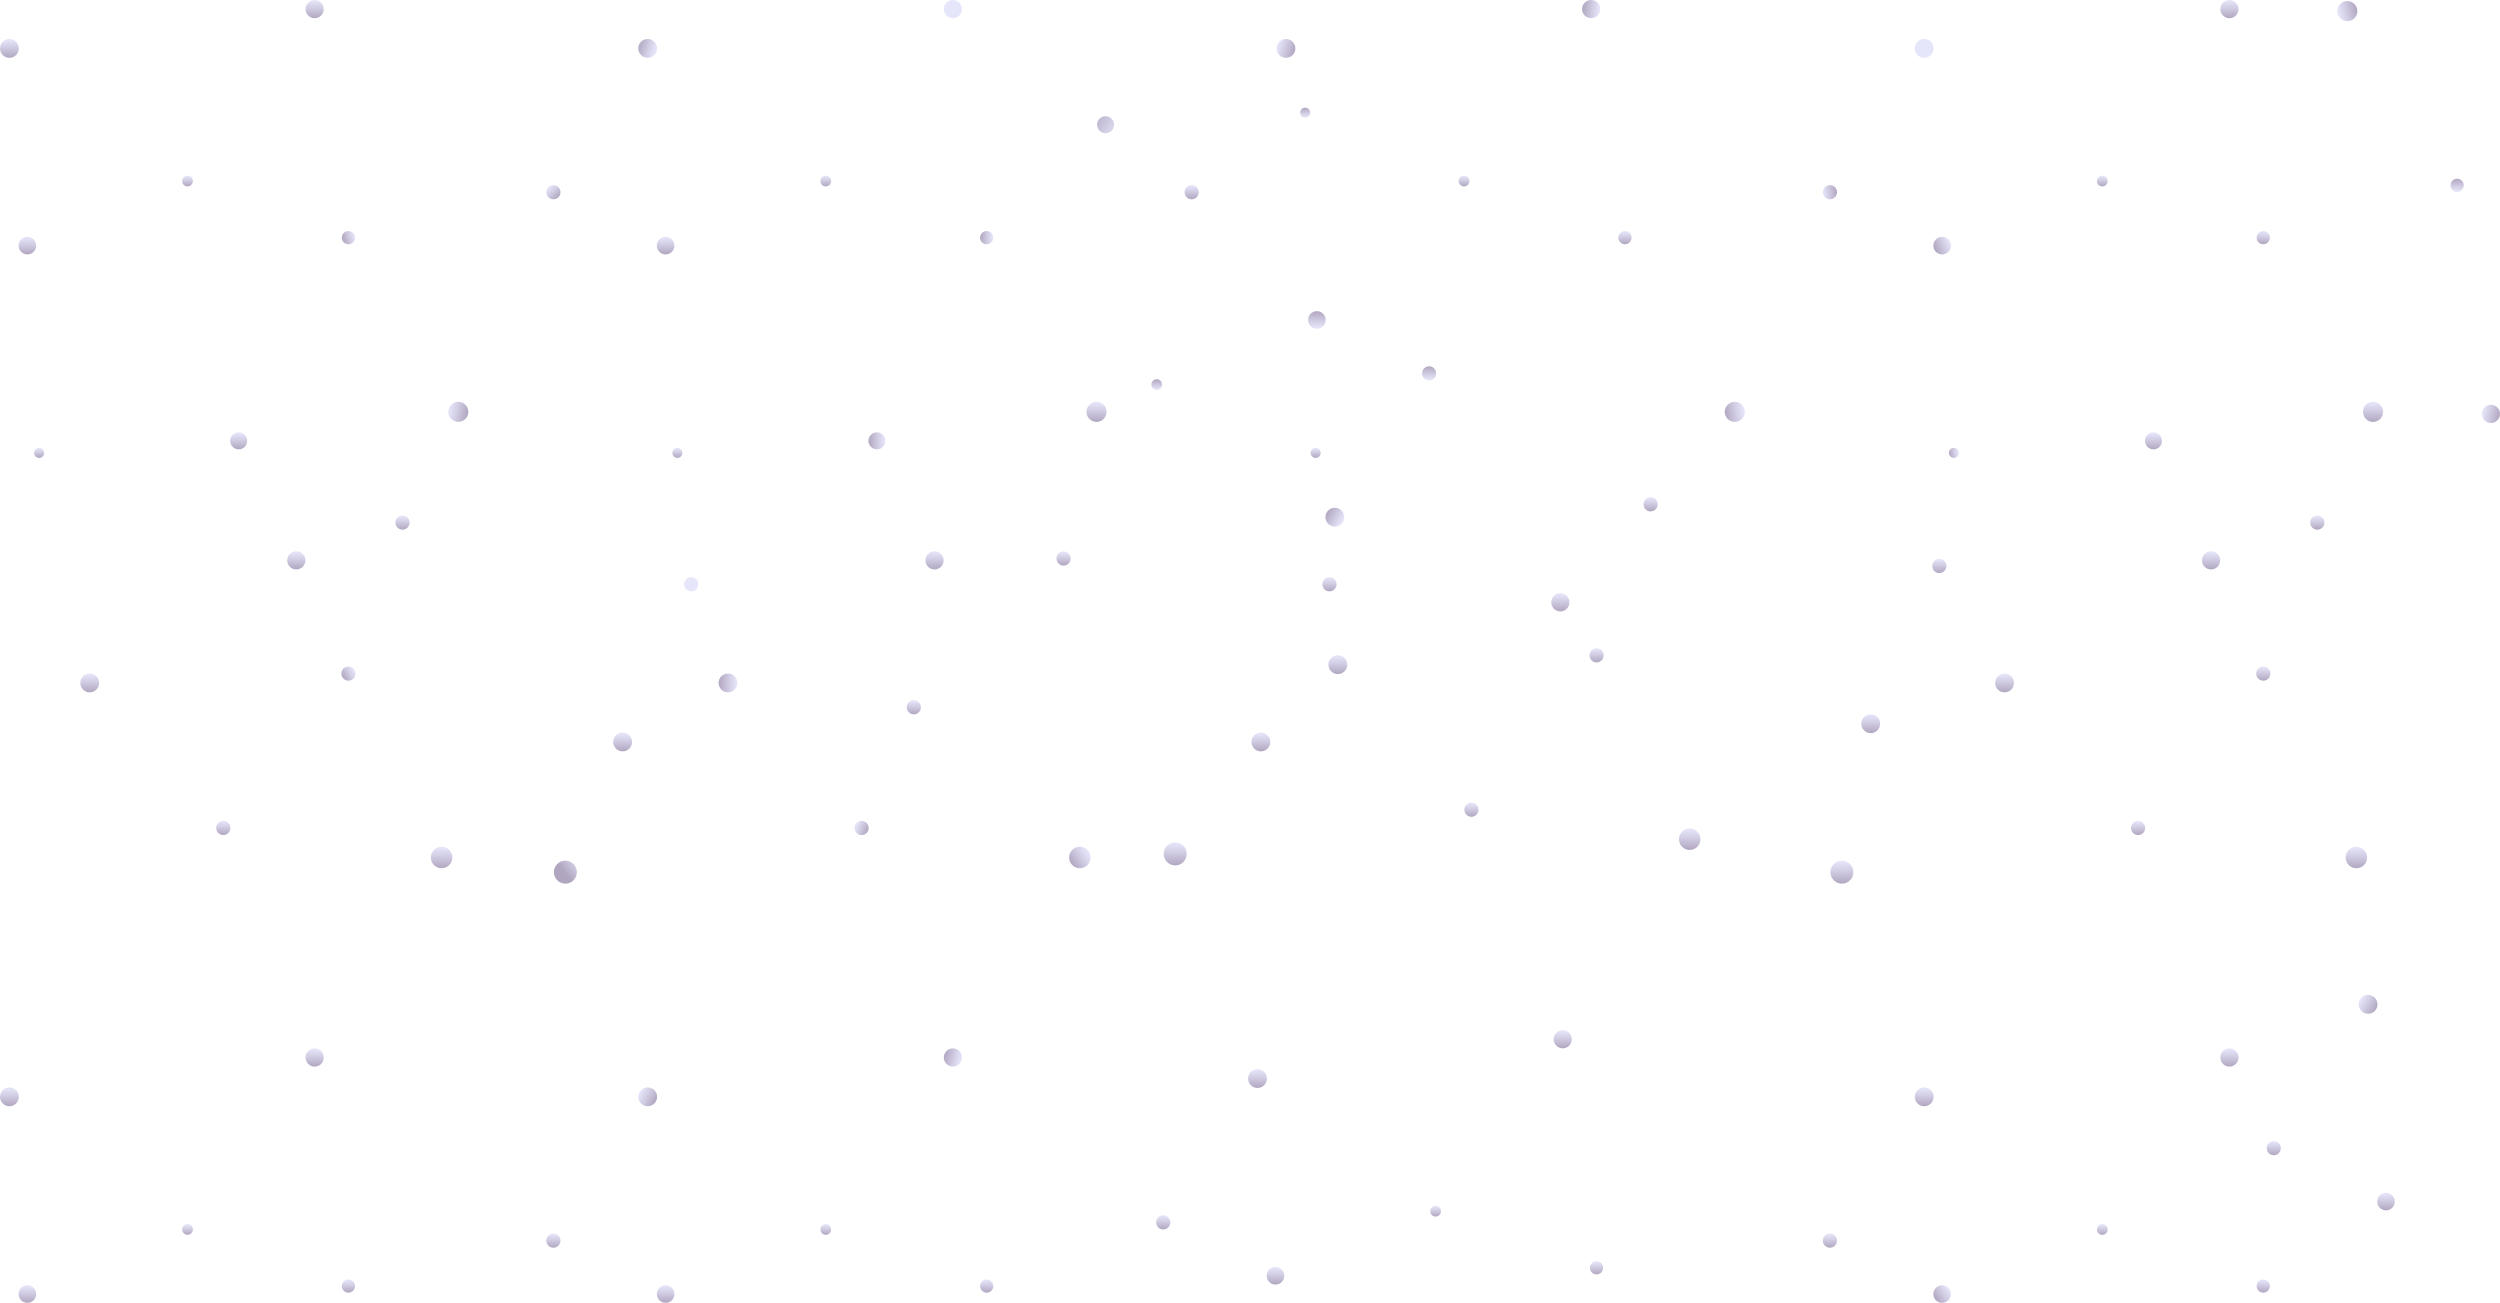
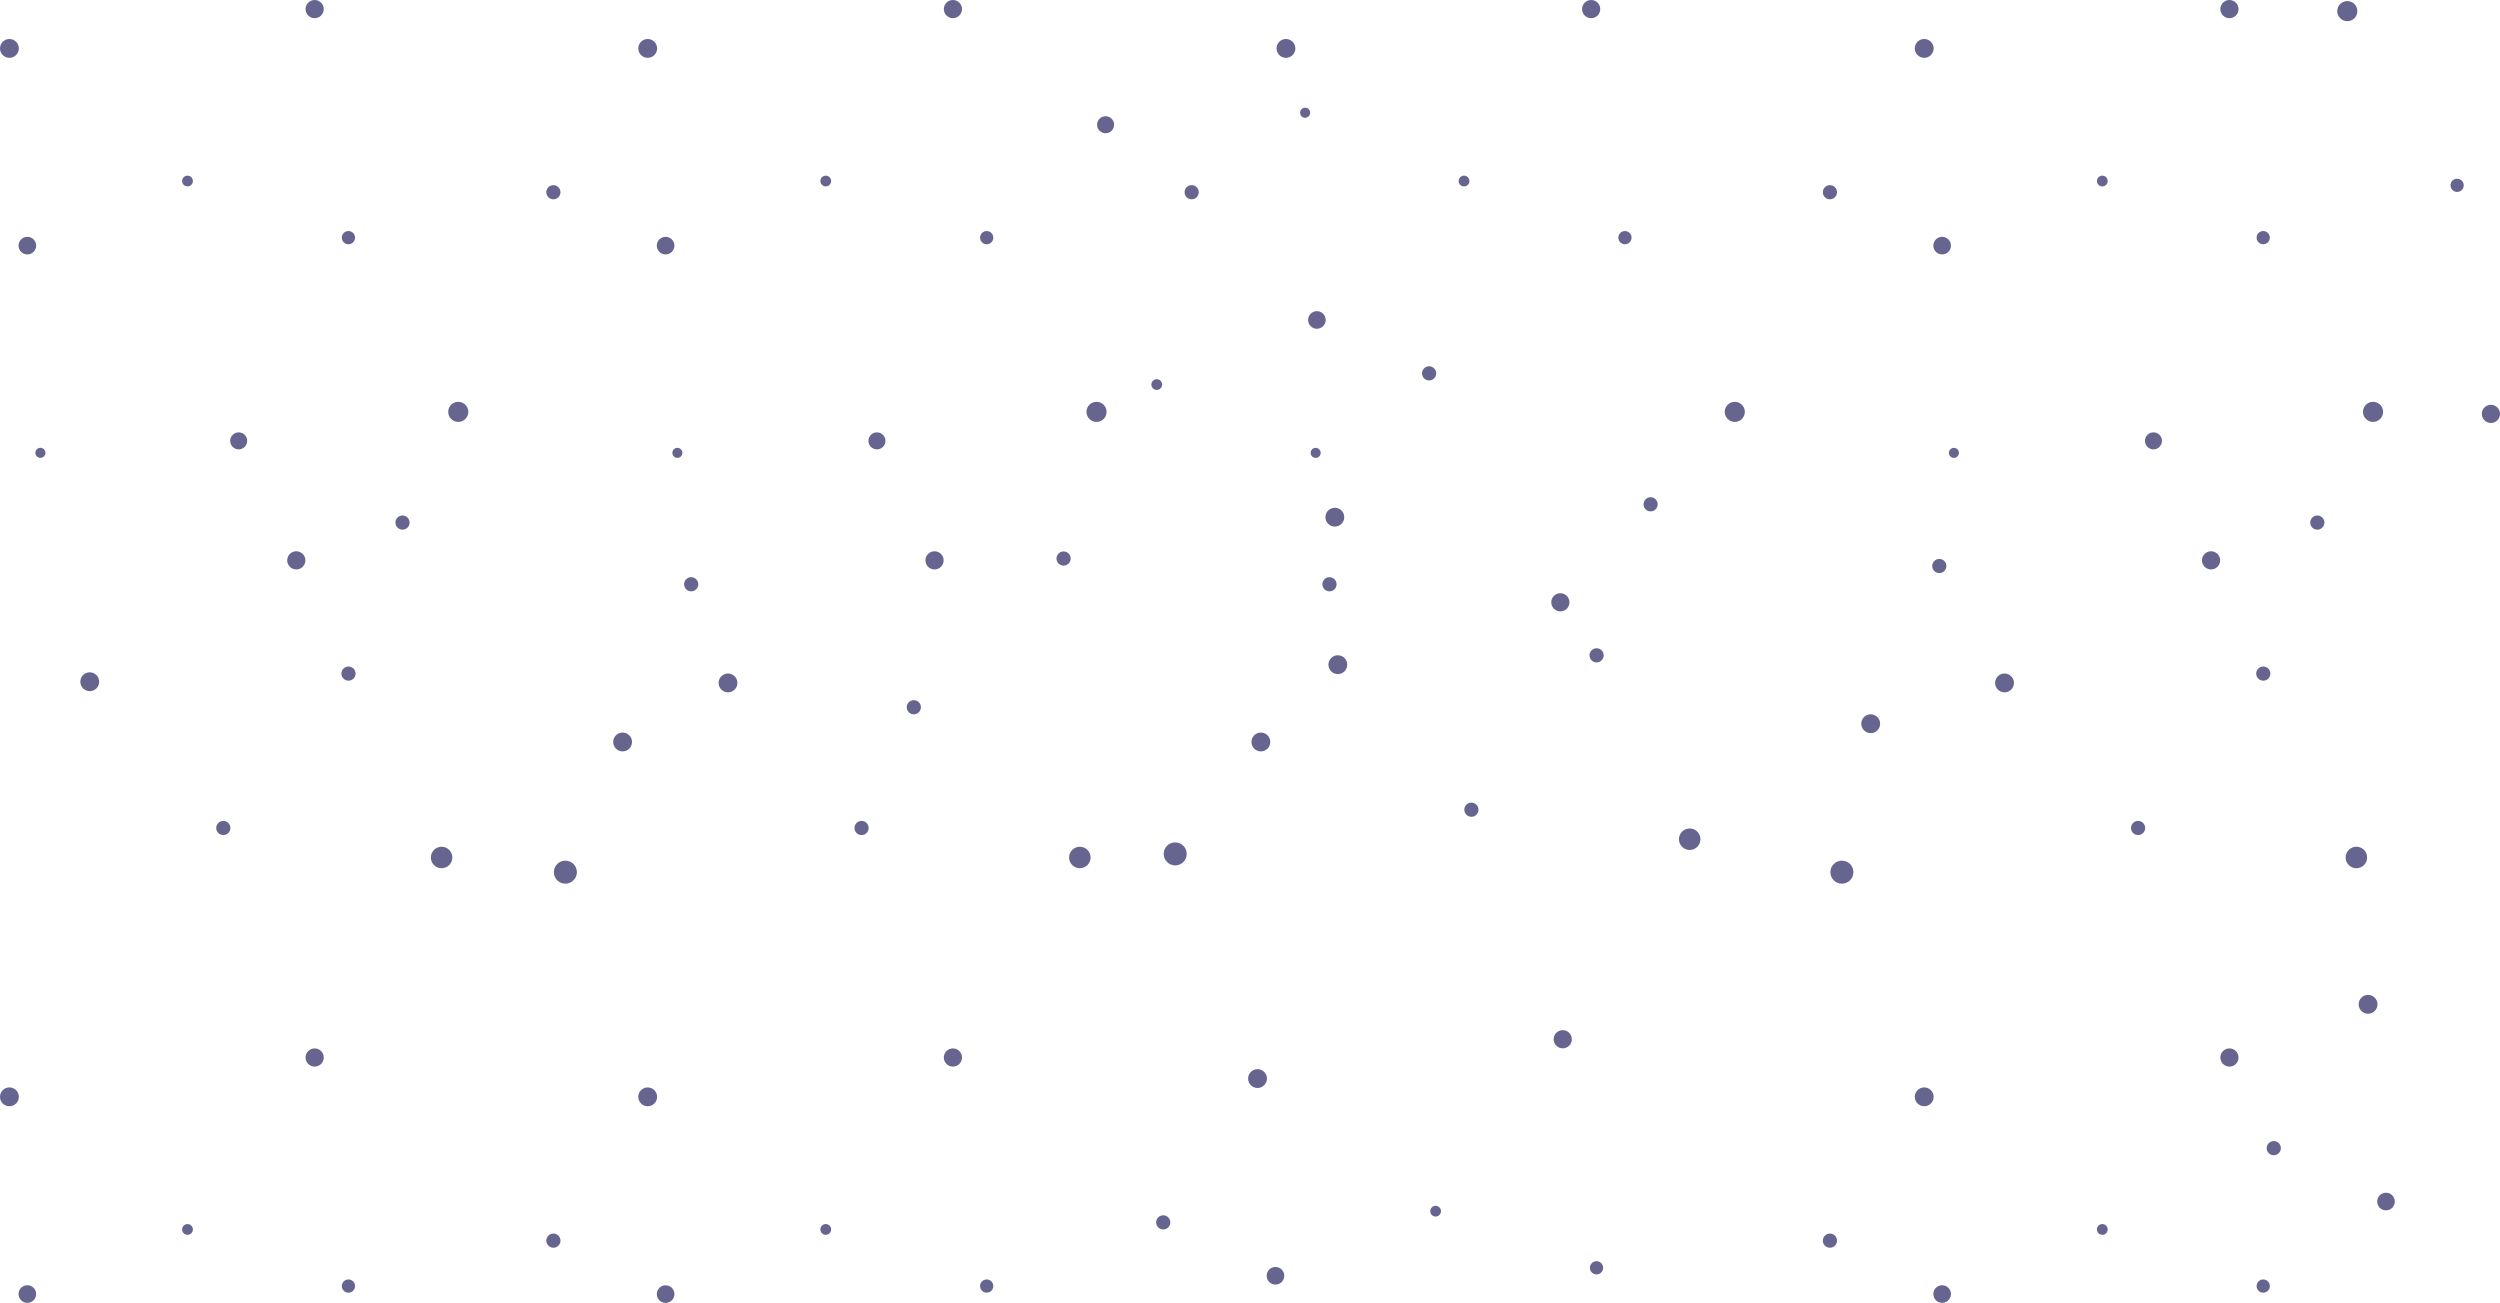
- <svg xmlns="http://www.w3.org/2000/svg" xmlns:xlink="http://www.w3.org/1999/xlink" viewBox="0 0 1918.43 999.77">
-   <defs>
-     <linearGradient id="Dégradé_sans_nom_48" x1="458.5" y1="1479.37" x2="472.97" y2="1479.37" gradientTransform="translate(1486.6 -428.58) rotate(90)" gradientUnits="userSpaceOnUse">
-       <stop offset="0" stop-color="#b8b8f3" />
-       <stop offset="0.14" stop-color="#a8a5e1" />
-       <stop offset="0.43" stop-color="#7f73b3" />
-       <stop offset="0.84" stop-color="#3c2369" />
-       <stop offset="1" stop-color="#22034c" />
-     </linearGradient>
-     <linearGradient id="Dégradé_sans_nom_48-2" x1="428.59" y1="1245.15" x2="442.55" y2="1245.15" xlink:href="#Dégradé_sans_nom_48" />
-     <linearGradient id="Dégradé_sans_nom_48-3" x1="851.61" y1="1259.24" x2="865.57" y2="1259.24" xlink:href="#Dégradé_sans_nom_48" />
-     <linearGradient id="Dégradé_sans_nom_48-4" x1="563.37" y1="1342.71" x2="571.63" y2="1342.71" xlink:href="#Dégradé_sans_nom_48" />
-     <linearGradient id="Dégradé_sans_nom_48-5" x1="610.31" y1="1465.61" x2="623.84" y2="1465.61" xlink:href="#Dégradé_sans_nom_48" />
-     <linearGradient id="Dégradé_sans_nom_48-6" x1="760.37" y1="1303.44" x2="773.42" y2="1303.44" xlink:href="#Dégradé_sans_nom_48" />
-     <linearGradient id="Dégradé_sans_nom_48-7" x1="772.25" y1="1456.57" x2="779.97" y2="1456.57" xlink:href="#Dégradé_sans_nom_48" />
-     <linearGradient id="Dégradé_sans_nom_48-8" x1="-5052.65" y1="5295.56" x2="-5037.22" y2="5295.56" gradientTransform="translate(6361.93 -3851.79) rotate(11.65)" xlink:href="#Dégradé_sans_nom_48" />
-     <linearGradient id="Dégradé_sans_nom_48-9" x1="-1694.47" y1="-4969.98" x2="-1684.3" y2="-4969.98" gradientTransform="translate(-2818.81 -4063.83) rotate(162.76)" xlink:href="#Dégradé_sans_nom_48" />
-     <linearGradient id="Dégradé_sans_nom_48-10" x1="-4972.75" y1="-5793.17" x2="-4958.28" y2="-5793.17" gradientTransform="translate(-2609.53 -6931.82) rotate(-163.42)" xlink:href="#Dégradé_sans_nom_48" />
-     <linearGradient id="Dégradé_sans_nom_48-11" x1="-1595.09" y1="-4738.34" x2="-1581.13" y2="-4738.34" gradientTransform="matrix(-0.92, 0.4, -0.4, -0.92, -2631.67, -3689.6)" xlink:href="#Dégradé_sans_nom_48" />
-     <linearGradient id="Dégradé_sans_nom_48-12" x1="851.61" y1="769.46" x2="865.57" y2="769.46" xlink:href="#Dégradé_sans_nom_48" />
-     <linearGradient id="Dégradé_sans_nom_48-13" x1="-1992.37" y1="4411.67" x2="-1981.49" y2="4411.67" gradientTransform="translate(4949.15 -1567.03) rotate(45)" xlink:href="#Dégradé_sans_nom_48" />
-     <linearGradient id="Dégradé_sans_nom_48-14" x1="563.37" y1="852.93" x2="571.63" y2="852.93" xlink:href="#Dégradé_sans_nom_48" />
-     <linearGradient id="Dégradé_sans_nom_48-15" x1="610.31" y1="975.82" x2="623.84" y2="975.82" xlink:href="#Dégradé_sans_nom_48" />
-     <linearGradient id="Dégradé_sans_nom_48-16" x1="-3465.37" y1="-5888.46" x2="-3452.32" y2="-5888.46" gradientTransform="translate(-2785.9 -5550.15) rotate(180)" xlink:href="#Dégradé_sans_nom_48" />
-     <linearGradient id="Dégradé_sans_nom_48-17" x1="772.25" y1="966.79" x2="779.97" y2="966.79" xlink:href="#Dégradé_sans_nom_48" />
-     <linearGradient id="Dégradé_sans_nom_48-18" x1="736.91" y1="645.16" x2="752.35" y2="645.16" xlink:href="#Dégradé_sans_nom_48" />
-     <linearGradient id="Dégradé_sans_nom_48-19" x1="-3567.64" y1="-5797.79" x2="-3557.47" y2="-5797.79" gradientTransform="translate(-2805.4 -5615.42) rotate(180)" xlink:href="#Dégradé_sans_nom_48" />
-     <linearGradient id="Dégradé_sans_nom_48-20" x1="-4053.71" y1="4780.63" x2="-4039.24" y2="4780.63" gradientTransform="translate(6356.82 -3186.39) rotate(18.78)" xlink:href="#Dégradé_sans_nom_48" />
-     <linearGradient id="Dégradé_sans_nom_48-21" x1="-4497.29" y1="-5854.8" x2="-4483.33" y2="-5854.8" gradientTransform="translate(-2642.48 -6279.1) rotate(-174.09)" xlink:href="#Dégradé_sans_nom_48" />
-     <linearGradient id="Dégradé_sans_nom_48-22" x1="883.8" y1="289.22" x2="897.77" y2="289.22" xlink:href="#Dégradé_sans_nom_48" />
-     <linearGradient id="Dégradé_sans_nom_48-23" x1="570.66" y1="572.16" x2="581.54" y2="572.16" xlink:href="#Dégradé_sans_nom_48" />
-     <linearGradient id="Dégradé_sans_nom_48-24" x1="563.37" y1="363.14" x2="571.63" y2="363.14" xlink:href="#Dégradé_sans_nom_48" />
-     <linearGradient id="Dégradé_sans_nom_48-25" x1="772.25" y1="477.01" x2="779.97" y2="477.01" xlink:href="#Dégradé_sans_nom_48" />
-     <linearGradient id="Dégradé_sans_nom_48-26" x1="-2933.27" y1="-5808.62" x2="-2917.83" y2="-5808.62" gradientTransform="matrix(-0.98, 0.19, -0.19, -0.98, -2642.16, -4832.85)" xlink:href="#Dégradé_sans_nom_48" />
-     <linearGradient id="Dégradé_sans_nom_48-27" x1="605.87" y1="239.66" x2="616.04" y2="239.66" xlink:href="#Dégradé_sans_nom_48" />
-     <linearGradient id="Dégradé_sans_nom_48-28" x1="-4701.4" y1="-5927.4" x2="-4686.94" y2="-5927.4" gradientTransform="matrix(-0.99, -0.11, 0.11, -0.99, -2552.37, -6361.04)" xlink:href="#Dégradé_sans_nom_48" />
-     <linearGradient id="Dégradé_sans_nom_48-29" x1="428.59" y1="-224.21" x2="442.55" y2="-224.21" xlink:href="#Dégradé_sans_nom_48" />
-     <linearGradient id="Dégradé_sans_nom_48-30" x1="851.61" y1="-210.11" x2="865.57" y2="-210.11" xlink:href="#Dégradé_sans_nom_48" />
-     <linearGradient id="Dégradé_sans_nom_48-31" x1="-6236.84" y1="4539.62" x2="-6225.96" y2="4539.62" gradientTransform="translate(6898.8 -5260.65) rotate(-8.47)" xlink:href="#Dégradé_sans_nom_48" />
-     <linearGradient id="Dégradé_sans_nom_48-32" x1="563.37" y1="-126.64" x2="571.63" y2="-126.64" xlink:href="#Dégradé_sans_nom_48" />
-     <linearGradient id="Dégradé_sans_nom_48-33" x1="-2002.13" y1="-5290.72" x2="-1988.6" y2="-5290.72" gradientTransform="translate(-2464.46 -3852.88) rotate(156.28)" xlink:href="#Dégradé_sans_nom_48" />
-     <linearGradient id="Dégradé_sans_nom_48-34" x1="760.37" y1="-165.91" x2="773.42" y2="-165.91" xlink:href="#Dégradé_sans_nom_48" />
-     <linearGradient id="Dégradé_sans_nom_48-35" x1="-3125.29" y1="-5927.25" x2="-3117.58" y2="-5927.25" gradientTransform="translate(-2600.29 -4950.42) rotate(170.04)" xlink:href="#Dégradé_sans_nom_48" />
-     <linearGradient id="Dégradé_sans_nom_48-36" x1="736.91" y1="-334.41" x2="752.35" y2="-334.41" xlink:href="#Dégradé_sans_nom_48" />
-     <linearGradient id="Dégradé_sans_nom_48-37" x1="605.87" y1="-250.13" x2="616.04" y2="-250.13" xlink:href="#Dégradé_sans_nom_48" />
-     <linearGradient id="Dégradé_sans_nom_48-38" x1="1263.02" y1="1479.37" x2="1277.49" y2="1479.37" xlink:href="#Dégradé_sans_nom_48" />
-     <linearGradient id="Dégradé_sans_nom_48-39" x1="1233.11" y1="1245.15" x2="1247.07" y2="1245.15" xlink:href="#Dégradé_sans_nom_48" />
-     <linearGradient id="Dégradé_sans_nom_48-40" x1="-528.9" y1="-4392.09" x2="-518.03" y2="-4392.09" gradientTransform="translate(-2381.96 -3025.03) rotate(150)" xlink:href="#Dégradé_sans_nom_48" />
-     <linearGradient id="Dégradé_sans_nom_48-41" x1="1367.89" y1="1342.71" x2="1376.15" y2="1342.71" xlink:href="#Dégradé_sans_nom_48" />
-     <linearGradient id="Dégradé_sans_nom_48-42" x1="990.72" y1="1008.83" x2="1005.19" y2="1008.83" xlink:href="#Dégradé_sans_nom_48" />
-     <linearGradient id="Dégradé_sans_nom_48-43" x1="1078.33" y1="1147.73" x2="1094.84" y2="1147.73" xlink:href="#Dégradé_sans_nom_48" />
-     <linearGradient id="Dégradé_sans_nom_48-44" x1="-5426.34" y1="5268.36" x2="-5415.46" y2="5268.36" gradientTransform="matrix(0.99, 0.1, -0.1, 0.99, 6473.41, -4223.09)" xlink:href="#Dégradé_sans_nom_48" />
-     <linearGradient id="Dégradé_sans_nom_48-45" x1="824.16" y1="1177.72" x2="835.03" y2="1177.72" xlink:href="#Dégradé_sans_nom_48" />
-     <linearGradient id="Dégradé_sans_nom_48-46" x1="945.41" y1="1417.74" x2="959.88" y2="1417.74" xlink:href="#Dégradé_sans_nom_48" />
-     <linearGradient id="Dégradé_sans_nom_48-47" x1="1058.51" y1="1315.25" x2="1069.39" y2="1315.25" xlink:href="#Dégradé_sans_nom_48" />
-     <linearGradient id="Dégradé_sans_nom_48-48" x1="1414.83" y1="1465.61" x2="1428.36" y2="1465.61" xlink:href="#Dégradé_sans_nom_48" />
-     <linearGradient id="Dégradé_sans_nom_48-49" x1="1410.39" y1="1219.23" x2="1420.56" y2="1219.23" xlink:href="#Dégradé_sans_nom_48" />
-     <linearGradient id="Dégradé_sans_nom_48-50" x1="31.96" y1="-3956.51" x2="49.62" y2="-3956.51" gradientTransform="matrix(-0.78, 0.62, -0.62, -0.78, -1989.55, -2458.47)" xlink:href="#Dégradé_sans_nom_48" />
-     <linearGradient id="Dégradé_sans_nom_48-51" x1="-2835.46" y1="5355.77" x2="-2821" y2="5355.77" gradientTransform="translate(5624.22 -2382.45) rotate(30)" xlink:href="#Dégradé_sans_nom_48" />
-     <linearGradient id="Dégradé_sans_nom_48-52" x1="-4822.39" y1="-6365.53" x2="-4808.43" y2="-6365.53" gradientTransform="translate(-2398.69 -6530.96) rotate(-165.98)" xlink:href="#Dégradé_sans_nom_48" />
-     <linearGradient id="Dégradé_sans_nom_48-53" x1="965.86" y1="785.37" x2="976.74" y2="785.37" xlink:href="#Dégradé_sans_nom_48" />
-     <linearGradient id="Dégradé_sans_nom_48-54" x1="1375.18" y1="1061.94" x2="1386.06" y2="1061.94" xlink:href="#Dégradé_sans_nom_48" />
-     <linearGradient id="Dégradé_sans_nom_48-55" x1="1367.89" y1="852.93" x2="1376.15" y2="852.93" xlink:href="#Dégradé_sans_nom_48" />
-     <linearGradient id="Dégradé_sans_nom_48-56" x1="990.72" y1="519.05" x2="1005.19" y2="519.05" xlink:href="#Dégradé_sans_nom_48" />
-     <linearGradient id="Dégradé_sans_nom_48-57" x1="-499.59" y1="-4559.93" x2="-483.08" y2="-4559.93" gradientTransform="translate(-2129.19 -2847.07) rotate(145.99)" xlink:href="#Dégradé_sans_nom_48" />
-     <linearGradient id="Dégradé_sans_nom_48-58" x1="871.5" y1="466.4" x2="882.38" y2="466.4" xlink:href="#Dégradé_sans_nom_48" />
-     <linearGradient id="Dégradé_sans_nom_48-59" x1="851.73" y1="670.44" x2="862.61" y2="670.44" xlink:href="#Dégradé_sans_nom_48" />
-     <linearGradient id="Dégradé_sans_nom_48-60" x1="-3332.36" y1="-5992.66" x2="-3317.9" y2="-5992.66" gradientTransform="translate(-2766.48 -5468.59) rotate(180)" xlink:href="#Dégradé_sans_nom_48" />
-     <linearGradient id="Dégradé_sans_nom_48-61" x1="-3365.15" y1="5256.76" x2="-3354.27" y2="5256.76" gradientTransform="matrix(0.91, 0.42, -0.42, 0.91, 5919.4, -2722)" xlink:href="#Dégradé_sans_nom_48" />
-     <linearGradient id="Dégradé_sans_nom_48-62" x1="1414.83" y1="975.82" x2="1428.36" y2="975.82" xlink:href="#Dégradé_sans_nom_48" />
-     <linearGradient id="Dégradé_sans_nom_48-63" x1="1410.39" y1="729.44" x2="1420.56" y2="729.44" xlink:href="#Dégradé_sans_nom_48" />
-     <linearGradient id="Dégradé_sans_nom_48-64" x1="-1727.66" y1="4634.22" x2="-1713.19" y2="4634.22" gradientTransform="translate(5624.22 -2382.45) rotate(30)" xlink:href="#Dégradé_sans_nom_48" />
-     <linearGradient id="Dégradé_sans_nom_48-65" x1="1304.2" y1="-258.22" x2="1315.08" y2="-258.22" xlink:href="#Dégradé_sans_nom_48" />
-     <linearGradient id="Dégradé_sans_nom_48-66" x1="1343.85" y1="-344.34" x2="1357.38" y2="-344.34" xlink:href="#Dégradé_sans_nom_48" />
-     <linearGradient id="Dégradé_sans_nom_48-67" x1="-6757.27" y1="-678.45" x2="-6743.31" y2="-678.45" gradientTransform="translate(8296.31 2611.11) rotate(14.02)" xlink:href="#Dégradé_sans_nom_48" />
-     <linearGradient id="Dégradé_sans_nom_48-68" x1="-1624.68" y1="-1299.68" x2="-1610.21" y2="-1299.68" gradientTransform="translate(273.4 -1537.4) rotate(-150)" xlink:href="#Dégradé_sans_nom_48" />
-     <linearGradient id="Dégradé_sans_nom_48-69" x1="-3783.21" y1="-3314.36" x2="-3772.34" y2="-3314.36" gradientTransform="translate(4411.03 -3491.27) rotate(-90)" xlink:href="#Dégradé_sans_nom_48" />
-     <linearGradient id="Dégradé_sans_nom_48-70" x1="-3790.5" y1="-3523.37" x2="-3782.25" y2="-3523.37" gradientTransform="translate(4411.03 -3491.27) rotate(-90)" xlink:href="#Dégradé_sans_nom_48" />
-     <linearGradient id="Dégradé_sans_nom_48-71" x1="-3743.57" y1="-3400.48" x2="-3730.04" y2="-3400.48" gradientTransform="translate(4411.03 -3491.27) rotate(-90)" xlink:href="#Dégradé_sans_nom_48" />
-     <linearGradient id="Dégradé_sans_nom_48-72" x1="-3594.18" y1="-3550.24" x2="-3580.1" y2="-3574.51" gradientTransform="translate(4411.03 -3491.27) rotate(-90)" xlink:href="#Dégradé_sans_nom_48" />
-     <linearGradient id="Dégradé_sans_nom_48-73" x1="-3581.63" y1="-3409.51" x2="-3573.91" y2="-3409.51" gradientTransform="translate(4411.03 -3491.27) rotate(-90)" xlink:href="#Dégradé_sans_nom_48" />
-     <linearGradient id="Dégradé_sans_nom_48-74" x1="-6340.57" y1="-1929.78" x2="-6325.13" y2="-1929.78" gradientTransform="translate(8410.17 397.32) rotate(-13.58)" xlink:href="#Dégradé_sans_nom_48" />
-     <linearGradient id="Dégradé_sans_nom_48-75" x1="-3638.57" y1="-2525.5" x2="-3628.4" y2="-2525.5" gradientTransform="translate(4411.03 -3491.27) rotate(-90)" xlink:href="#Dégradé_sans_nom_48" />
-     <linearGradient id="Dégradé_sans_nom_48-76" x1="1089.02" y1="73.18" x2="1106.69" y2="73.18" xlink:href="#Dégradé_sans_nom_48" />
-     <linearGradient id="Dégradé_sans_nom_48-77" x1="1263.02" y1="10.01" x2="1277.49" y2="10.01" xlink:href="#Dégradé_sans_nom_48" />
-     <linearGradient id="Dégradé_sans_nom_48-78" x1="1233.11" y1="-224.21" x2="1247.07" y2="-224.21" xlink:href="#Dégradé_sans_nom_48" />
-     <linearGradient id="Dégradé_sans_nom_48-79" x1="940.05" y1="-250.18" x2="950.92" y2="-250.18" xlink:href="#Dégradé_sans_nom_48" />
-     <linearGradient id="Dégradé_sans_nom_48-80" x1="1375.18" y1="82.37" x2="1386.06" y2="82.37" xlink:href="#Dégradé_sans_nom_48" />
-     <linearGradient id="Dégradé_sans_nom_48-81" x1="1367.89" y1="-126.64" x2="1376.15" y2="-126.64" xlink:href="#Dégradé_sans_nom_48" />
-     <linearGradient id="Dégradé_sans_nom_48-82" x1="1078.33" y1="-321.62" x2="1094.84" y2="-321.62" xlink:href="#Dégradé_sans_nom_48" />
-     <linearGradient id="Dégradé_sans_nom_48-83" x1="824.16" y1="-291.64" x2="835.03" y2="-291.64" xlink:href="#Dégradé_sans_nom_48" />
-     <linearGradient id="Dégradé_sans_nom_48-84" x1="945.41" y1="-51.62" x2="959.88" y2="-51.62" xlink:href="#Dégradé_sans_nom_48" />
-     <linearGradient id="Dégradé_sans_nom_48-85" x1="1058.51" y1="-154.11" x2="1069.39" y2="-154.11" xlink:href="#Dégradé_sans_nom_48" />
-     <linearGradient id="Dégradé_sans_nom_48-86" x1="-614.71" y1="-5164.23" x2="-601.18" y2="-5164.23" gradientTransform="translate(-1949.9 -2906.16) rotate(145.29)" xlink:href="#Dégradé_sans_nom_48" />
-     <linearGradient id="Dégradé_sans_nom_48-87" x1="1410.39" y1="-250.13" x2="1420.56" y2="-250.13" xlink:href="#Dégradé_sans_nom_48" />
-     <linearGradient id="Dégradé_sans_nom_48-88" x1="1075.01" y1="584.78" x2="1092.67" y2="584.78" xlink:href="#Dégradé_sans_nom_48" />
-     <linearGradient id="Dégradé_sans_nom_48-89" x1="1249" y1="521.61" x2="1263.47" y2="521.61" xlink:href="#Dégradé_sans_nom_48" />
-     <linearGradient id="Dégradé_sans_nom_48-90" x1="1219.09" y1="287.39" x2="1233.05" y2="287.39" xlink:href="#Dégradé_sans_nom_48" />
-     <linearGradient id="Dégradé_sans_nom_48-91" x1="926.03" y1="261.42" x2="936.91" y2="261.42" xlink:href="#Dégradé_sans_nom_48" />
-     <linearGradient id="Dégradé_sans_nom_48-92" x1="1361.16" y1="593.97" x2="1372.04" y2="593.97" xlink:href="#Dégradé_sans_nom_48" />
-     <linearGradient id="Dégradé_sans_nom_48-93" x1="1353.88" y1="384.96" x2="1362.13" y2="384.96" xlink:href="#Dégradé_sans_nom_48" />
-     <linearGradient id="Dégradé_sans_nom_48-94" x1="976.71" y1="51.08" x2="991.18" y2="51.08" xlink:href="#Dégradé_sans_nom_48" />
-     <linearGradient id="Dégradé_sans_nom_48-95" x1="1064.32" y1="189.98" x2="1080.83" y2="189.98" xlink:href="#Dégradé_sans_nom_48" />
-     <linearGradient id="Dégradé_sans_nom_48-96" x1="857.48" y1="-1.56" x2="868.36" y2="-1.56" xlink:href="#Dégradé_sans_nom_48" />
-     <linearGradient id="Dégradé_sans_nom_48-97" x1="810.14" y1="219.97" x2="821.02" y2="219.97" xlink:href="#Dégradé_sans_nom_48" />
-     <linearGradient id="Dégradé_sans_nom_48-98" x1="931.4" y1="459.99" x2="945.87" y2="459.99" xlink:href="#Dégradé_sans_nom_48" />
-     <linearGradient id="Dégradé_sans_nom_48-99" x1="1044.5" y1="357.49" x2="1055.37" y2="357.49" xlink:href="#Dégradé_sans_nom_48" />
-     <linearGradient id="Dégradé_sans_nom_48-100" x1="1400.81" y1="507.85" x2="1414.34" y2="507.85" xlink:href="#Dégradé_sans_nom_48" />
-     <linearGradient id="Dégradé_sans_nom_48-101" x1="1396.37" y1="261.48" x2="1406.54" y2="261.48" xlink:href="#Dégradé_sans_nom_48" />
-   </defs>
-   <g>
-     <g style="opacity: 0.5">
-       <circle cx="7.23" cy="37.15" r="7.23" style="opacity:0.7;fill:url(#Dégradé_sans_nom_48)" />
-       <circle cx="241.45" cy="6.98" r="6.98" style="opacity:0.7;fill:url(#Dégradé_sans_nom_48-2)" />
-       <circle cx="227.36" cy="430" r="6.98" style="opacity:0.7;fill:url(#Dégradé_sans_nom_48-3)" />
-       <circle cx="143.89" cy="138.92" r="4.13" style="opacity:0.7;fill:url(#Dégradé_sans_nom_48-4)" />
-       <circle cx="20.99" cy="188.49" r="6.76" style="opacity:0.7;fill:url(#Dégradé_sans_nom_48-5)" />
-       <circle cx="183.16" cy="338.31" r="6.53" style="opacity:0.7;fill:url(#Dégradé_sans_nom_48-6)" />
-       <circle cx="30.03" cy="347.52" r="3.86" style="opacity:0.7;fill:url(#Dégradé_sans_nom_48-7)" />
-       <circle cx="351.66" cy="316.05" r="7.72" style="opacity:0.7;fill:url(#Dégradé_sans_nom_48-8)" />
-       <circle cx="267.37" cy="182.37" r="5.08" style="opacity:0.7;fill:url(#Dégradé_sans_nom_48-9)" />
-       <circle cx="497.02" cy="37.15" r="7.23" style="opacity:0.7;fill:url(#Dégradé_sans_nom_48-10)" />
-       <circle cx="731.24" cy="6.98" r="6.98" style="opacity:0.7;fill:url(#Dégradé_sans_nom_48-11)" />
-       <circle cx="717.14" cy="430" r="6.98" style="opacity:0.7;fill:url(#Dégradé_sans_nom_48-12)" />
-       <circle cx="424.66" cy="147.51" r="5.44" style="opacity:0.7;fill:url(#Dégradé_sans_nom_48-13)" />
-       <circle cx="633.67" cy="138.92" r="4.13" style="opacity:0.7;fill:url(#Dégradé_sans_nom_48-14)" />
-       <circle cx="510.78" cy="188.49" r="6.76" style="opacity:0.7;fill:url(#Dégradé_sans_nom_48-15)" />
-       <circle cx="672.94" cy="338.31" r="6.53" style="opacity:0.7;fill:url(#Dégradé_sans_nom_48-16)" />
-       <circle cx="519.81" cy="347.52" r="3.86" style="opacity:0.7;fill:url(#Dégradé_sans_nom_48-17)" />
-       <circle cx="841.44" cy="316.05" r="7.72" style="opacity:0.7;fill:url(#Dégradé_sans_nom_48-18)" />
-       <circle cx="757.16" cy="182.37" r="5.08" style="opacity:0.7;fill:url(#Dégradé_sans_nom_48-19)" />
-       <circle cx="986.8" cy="37.15" r="7.23" style="opacity:0.7;fill:url(#Dégradé_sans_nom_48-20)" />
-       <circle cx="1221.02" cy="6.98" r="6.98" style="opacity:0.7;fill:url(#Dégradé_sans_nom_48-21)" />
-       <circle cx="1197.38" cy="462.2" r="6.98" style="opacity:0.7;fill:url(#Dégradé_sans_nom_48-22)" />
-       <circle cx="914.44" cy="147.51" r="5.44" style="opacity:0.7;fill:url(#Dégradé_sans_nom_48-23)" />
-       <circle cx="1123.46" cy="138.92" r="4.13" style="opacity:0.7;fill:url(#Dégradé_sans_nom_48-24)" />
-       <circle cx="1009.6" cy="347.52" r="3.86" style="opacity:0.7;fill:url(#Dégradé_sans_nom_48-25)" />
-       <circle cx="1331.23" cy="316.05" r="7.72" style="opacity:0.7;fill:url(#Dégradé_sans_nom_48-26)" />
-       <circle cx="1246.94" cy="182.37" r="5.08" style="opacity:0.7;fill:url(#Dégradé_sans_nom_48-27)" />
-       <circle cx="1476.59" cy="37.15" r="7.23" style="opacity:0.7;fill:url(#Dégradé_sans_nom_48-28)" />
-       <circle cx="1710.81" cy="6.98" r="6.98" style="opacity:0.7;fill:url(#Dégradé_sans_nom_48-29)" />
-       <circle cx="1696.71" cy="430" r="6.98" style="opacity:0.7;fill:url(#Dégradé_sans_nom_48-30)" />
-       <circle cx="1404.23" cy="147.51" r="5.44" style="opacity:0.7;fill:url(#Dégradé_sans_nom_48-31)" />
-       <circle cx="1613.24" cy="138.92" r="4.13" style="opacity:0.7;fill:url(#Dégradé_sans_nom_48-32)" />
-       <circle cx="1490.35" cy="188.49" r="6.76" style="opacity:0.7;fill:url(#Dégradé_sans_nom_48-33)" />
-       <circle cx="1652.51" cy="338.31" r="6.53" style="opacity:0.7;fill:url(#Dégradé_sans_nom_48-34)" />
-       <circle cx="1499.38" cy="347.52" r="3.86" style="opacity:0.7;fill:url(#Dégradé_sans_nom_48-35)" />
-       <circle cx="1821.01" cy="316.05" r="7.72" style="opacity:0.7;fill:url(#Dégradé_sans_nom_48-36)" />
-       <circle cx="1736.73" cy="182.37" r="5.08" style="opacity:0.7;fill:url(#Dégradé_sans_nom_48-37)" />
-       <circle cx="7.23" cy="841.67" r="7.23" style="opacity:0.7;fill:url(#Dégradé_sans_nom_48-38)" />
-       <circle cx="241.45" cy="811.5" r="6.98" style="opacity:0.7;fill:url(#Dégradé_sans_nom_48-39)" />
-       <circle cx="267.42" cy="516.9" r="5.44" style="opacity:0.7;fill:url(#Dégradé_sans_nom_48-40)" />
-       <circle cx="143.89" cy="943.44" r="4.13" style="opacity:0.7;fill:url(#Dégradé_sans_nom_48-41)" />
-       <circle cx="477.77" cy="569.37" r="7.23" style="opacity:0.7;fill:url(#Dégradé_sans_nom_48-42)" />
-       <circle cx="338.87" cy="658.01" r="8.25" style="opacity:0.7;fill:url(#Dégradé_sans_nom_48-43)" />
-       <circle cx="530.41" cy="448.35" r="5.44" style="opacity:0.7;fill:url(#Dégradé_sans_nom_48-44)" />
-       <circle cx="308.88" cy="401.01" r="5.44" style="opacity:0.7;fill:url(#Dégradé_sans_nom_48-45)" />
-       <circle cx="68.86" cy="524.06" r="7.23" style="opacity:0.7;fill:url(#Dégradé_sans_nom_48-46)" />
-       <circle cx="171.36" cy="635.37" r="5.44" style="opacity:0.7;fill:url(#Dégradé_sans_nom_48-47)" />
-       <circle cx="20.99" cy="993.01" r="6.76" style="opacity:0.7;fill:url(#Dégradé_sans_nom_48-48)" />
-       <circle cx="267.37" cy="986.89" r="5.08" style="opacity:0.7;fill:url(#Dégradé_sans_nom_48-49)" />
-       <circle cx="433.85" cy="669.27" r="8.83" style="opacity:0.7;fill:url(#Dégradé_sans_nom_48-50)" />
-       <circle cx="497.02" cy="841.67" r="7.23" style="opacity:0.7;fill:url(#Dégradé_sans_nom_48-51)" />
-       <circle cx="731.24" cy="811.5" r="6.98" style="opacity:0.7;fill:url(#Dégradé_sans_nom_48-52)" />
-       <circle cx="701.24" cy="542.72" r="5.44" style="opacity:0.7;fill:url(#Dégradé_sans_nom_48-53)" />
-       <circle cx="424.66" cy="952.03" r="5.44" style="opacity:0.7;fill:url(#Dégradé_sans_nom_48-54)" />
-       <circle cx="633.67" cy="943.44" r="4.13" style="opacity:0.7;fill:url(#Dégradé_sans_nom_48-55)" />
-       <circle cx="967.55" cy="569.37" r="7.23" style="opacity:0.7;fill:url(#Dégradé_sans_nom_48-56)" />
-       <circle cx="828.65" cy="658.01" r="8.25" style="opacity:0.7;fill:url(#Dégradé_sans_nom_48-57)" />
-       <circle cx="1020.2" cy="448.35" r="5.44" style="opacity:0.7;fill:url(#Dégradé_sans_nom_48-58)" />
-       <circle cx="816.16" cy="428.59" r="5.44" style="opacity:0.7;fill:url(#Dégradé_sans_nom_48-59)" />
-       <circle cx="558.65" cy="524.06" r="7.23" style="opacity:0.7;fill:url(#Dégradé_sans_nom_48-60)" />
-       <circle cx="661.14" cy="635.37" r="5.44" style="opacity:0.7;fill:url(#Dégradé_sans_nom_48-61)" />
-       <circle cx="510.78" cy="993.01" r="6.76" style="opacity:0.7;fill:url(#Dégradé_sans_nom_48-62)" />
-       <circle cx="757.16" cy="986.89" r="5.08" style="opacity:0.7;fill:url(#Dégradé_sans_nom_48-63)" />
-       <circle cx="1817.19" cy="770.69" r="7.23" style="opacity:0.7;fill:url(#Dégradé_sans_nom_48-64)" />
-       <circle cx="1744.83" cy="881.06" r="5.44" style="opacity:0.7;fill:url(#Dégradé_sans_nom_48-65)" />
-       <circle cx="1830.95" cy="922.03" r="6.76" style="opacity:0.7;fill:url(#Dégradé_sans_nom_48-66)" />
-       <circle cx="1911.45" cy="317.6" r="6.98" style="opacity:0.7;fill:url(#Dégradé_sans_nom_48-67)" />
-       <circle cx="1024.31" cy="396.87" r="7.23" style="opacity:0.7;fill:url(#Dégradé_sans_nom_48-68)" />
-       <circle cx="1096.67" cy="286.51" r="5.44" style="opacity:0.7;fill:url(#Dégradé_sans_nom_48-69)" />
-       <circle cx="887.65" cy="295.1" r="4.13" style="opacity:0.7;fill:url(#Dégradé_sans_nom_48-70)" />
-       <circle cx="1010.55" cy="245.53" r="6.76" style="opacity:0.7;fill:url(#Dégradé_sans_nom_48-71)" />
-       <circle cx="848.39" cy="95.71" r="6.53" style="opacity:0.7;fill:url(#Dégradé_sans_nom_48-72)" />
-       <circle cx="1001.52" cy="86.5" r="3.86" style="opacity:0.7;fill:url(#Dégradé_sans_nom_48-73)" />
-       <circle cx="1801.25" cy="8.54" r="7.72" style="opacity:0.7;fill:url(#Dégradé_sans_nom_48-74)" />
-       <circle cx="1885.53" cy="142.22" r="5.08" style="opacity:0.7;fill:url(#Dégradé_sans_nom_48-75)" />
-       <circle cx="1413.42" cy="669.27" r="8.83" style="opacity:0.7;fill:url(#Dégradé_sans_nom_48-76)" />
-       <circle cx="1476.59" cy="841.67" r="7.23" style="opacity:0.7;fill:url(#Dégradé_sans_nom_48-77)" />
-       <circle cx="1710.81" cy="811.5" r="6.98" style="opacity:0.7;fill:url(#Dégradé_sans_nom_48-78)" />
-       <circle cx="1736.78" cy="516.9" r="5.44" style="opacity:0.7;fill:url(#Dégradé_sans_nom_48-79)" />
-       <circle cx="1404.23" cy="952.03" r="5.44" style="opacity:0.7;fill:url(#Dégradé_sans_nom_48-80)" />
-       <circle cx="1613.24" cy="943.44" r="4.13" style="opacity:0.7;fill:url(#Dégradé_sans_nom_48-81)" />
-       <circle cx="1808.22" cy="658.01" r="8.25" style="opacity:0.7;fill:url(#Dégradé_sans_nom_48-82)" />
-       <circle cx="1778.24" cy="401.01" r="5.44" style="opacity:0.7;fill:url(#Dégradé_sans_nom_48-83)" />
-       <circle cx="1538.22" cy="524.06" r="7.23" style="opacity:0.7;fill:url(#Dégradé_sans_nom_48-84)" />
-       <circle cx="1640.71" cy="635.37" r="5.44" style="opacity:0.7;fill:url(#Dégradé_sans_nom_48-85)" />
-       <circle cx="1490.35" cy="993.01" r="6.76" style="opacity:0.7;fill:url(#Dégradé_sans_nom_48-86)" />
-       <circle cx="1736.73" cy="986.89" r="5.08" style="opacity:0.7;fill:url(#Dégradé_sans_nom_48-87)" />
-       <circle cx="901.82" cy="655.26" r="8.83" style="opacity:0.7;fill:url(#Dégradé_sans_nom_48-88)" />
-       <circle cx="964.99" cy="827.65" r="7.23" style="opacity:0.7;fill:url(#Dégradé_sans_nom_48-89)" />
-       <circle cx="1199.21" cy="797.49" r="6.98" style="opacity:0.7;fill:url(#Dégradé_sans_nom_48-90)" />
-       <circle cx="1225.18" cy="502.89" r="5.44" style="opacity:0.7;fill:url(#Dégradé_sans_nom_48-91)" />
-       <circle cx="892.63" cy="938.02" r="5.44" style="opacity:0.7;fill:url(#Dégradé_sans_nom_48-92)" />
-       <circle cx="1101.64" cy="929.42" r="4.13" style="opacity:0.7;fill:url(#Dégradé_sans_nom_48-93)" />
-       <circle cx="1435.52" cy="555.36" r="7.23" style="opacity:0.7;fill:url(#Dégradé_sans_nom_48-94)" />
-       <circle cx="1296.62" cy="643.99" r="8.25" style="opacity:0.7;fill:url(#Dégradé_sans_nom_48-95)" />
-       <circle cx="1488.17" cy="434.34" r="5.44" style="opacity:0.7;fill:url(#Dégradé_sans_nom_48-96)" />
-       <circle cx="1266.64" cy="386.99" r="5.44" style="opacity:0.7;fill:url(#Dégradé_sans_nom_48-97)" />
-       <circle cx="1026.62" cy="510.05" r="7.23" style="opacity:0.7;fill:url(#Dégradé_sans_nom_48-98)" />
-       <circle cx="1129.11" cy="621.35" r="5.44" style="opacity:0.7;fill:url(#Dégradé_sans_nom_48-99)" />
-       <circle cx="978.75" cy="978.99" r="6.76" style="opacity:0.7;fill:url(#Dégradé_sans_nom_48-100)" />
-       <circle cx="1225.13" cy="972.87" r="5.08" style="opacity:0.7;fill:url(#Dégradé_sans_nom_48-101)" />
-     </g>
-   </g>
+ <svg xmlns="http://www.w3.org/2000/svg" viewBox="0 0 1918.43 999.77">
+   <circle cx="7.23" cy="37.15" r="7.23" style="fill:#24245f;opacity:0.7;isolation:isolate" />
+   <circle cx="241.45" cy="6.98" r="6.98" style="fill:#24245f;opacity:0.7;isolation:isolate" />
+   <circle cx="227.36" cy="430" r="6.98" style="fill:#24245f;opacity:0.7;isolation:isolate" />
+   <circle cx="143.89" cy="138.92" r="4.13" style="fill:#24245f;opacity:0.7;isolation:isolate" />
+   <circle cx="20.99" cy="188.49" r="6.76" style="fill:#24245f;opacity:0.7;isolation:isolate" />
+   <circle cx="183.16" cy="338.31" r="6.53" style="fill:#24245f;opacity:0.7;isolation:isolate" />
+   <circle cx="30.03" cy="347.52" r="3.86" transform="matrix(1, -0.02, 0.02, 1, -5.98, 0.57)" style="fill:#24245f;opacity:0.7;isolation:isolate" />
+   <circle cx="351.66" cy="316.05" r="7.72" style="fill:#24245f;opacity:0.7;isolation:isolate" />
+   <circle cx="267.37" cy="182.37" r="5.08" style="fill:#24245f;opacity:0.7;isolation:isolate" />
+   <circle cx="497.02" cy="37.15" r="7.23" style="fill:#24245f;opacity:0.7;isolation:isolate" />
+   <circle cx="731.24" cy="6.98" r="6.98" style="fill:#24245f;opacity:0.7;isolation:isolate" />
+   <circle cx="717.14" cy="430" r="6.98" style="fill:#24245f;opacity:0.7;isolation:isolate" />
+   <circle cx="424.66" cy="147.51" r="5.44" style="fill:#24245f;opacity:0.7;isolation:isolate" />
+   <circle cx="633.67" cy="138.92" r="4.13" style="fill:#24245f;opacity:0.7;isolation:isolate" />
+   <circle cx="510.78" cy="188.49" r="6.76" transform="translate(141.17 588.26) rotate(-67.5)" style="fill:#24245f;opacity:0.7;isolation:isolate" />
+   <circle cx="672.94" cy="338.31" r="6.53" style="fill:#24245f;opacity:0.7;isolation:isolate" />
+   <circle cx="519.81" cy="347.52" r="3.86" style="fill:#24245f;opacity:0.7;isolation:isolate" />
+   <circle cx="841.44" cy="316.05" r="7.72" style="fill:#24245f;opacity:0.7;isolation:isolate" />
+   <circle cx="757.16" cy="182.37" r="5.08" style="fill:#24245f;opacity:0.7;isolation:isolate" />
+   <circle cx="986.8" cy="37.15" r="7.23" style="fill:#24245f;opacity:0.7;isolation:isolate" />
+   <circle cx="1221.02" cy="6.98" r="6.98" style="fill:#24245f;opacity:0.7;isolation:isolate" />
+   <circle cx="1197.38" cy="462.2" r="6.98" style="fill:#24245f;opacity:0.7;isolation:isolate" />
+   <circle cx="914.44" cy="147.51" r="5.44" style="fill:#24245f;opacity:0.7;isolation:isolate" />
+   <circle cx="1123.46" cy="138.92" r="4.13" style="fill:#24245f;opacity:0.7;isolation:isolate" />
+   <circle cx="1009.6" cy="347.52" r="3.86" style="fill:#24245f;opacity:0.7;isolation:isolate" />
+   <circle cx="1331.23" cy="316.05" r="7.72" style="fill:#24245f;opacity:0.7;isolation:isolate" />
+   <circle cx="1246.94" cy="182.37" r="5.08" style="fill:#24245f;opacity:0.7;isolation:isolate" />
+   <circle cx="1476.59" cy="37.15" r="7.23" style="fill:#24245f;opacity:0.7;isolation:isolate" />
+   <circle cx="1710.81" cy="6.98" r="6.98" style="fill:#24245f;opacity:0.7;isolation:isolate" />
+   <circle cx="1696.71" cy="430" r="6.98" style="fill:#24245f;opacity:0.7;isolation:isolate" />
+   <circle cx="1404.23" cy="147.51" r="5.44" style="fill:#24245f;opacity:0.7;isolation:isolate" />
+   <circle cx="1613.24" cy="138.92" r="4.13" style="fill:#24245f;opacity:0.7;isolation:isolate" />
+   <circle cx="1490.35" cy="188.49" r="6.76" style="fill:#24245f;opacity:0.7;isolation:isolate" />
+   <circle cx="1652.51" cy="338.31" r="6.53" style="fill:#24245f;opacity:0.7;isolation:isolate" />
+   <circle cx="1499.38" cy="347.52" r="3.86" style="fill:#24245f;opacity:0.7;isolation:isolate" />
+   <circle cx="1821.01" cy="316.05" r="7.72" style="fill:#24245f;opacity:0.7;isolation:isolate" />
+   <circle cx="1736.73" cy="182.37" r="5.08" style="fill:#24245f;opacity:0.7;isolation:isolate" />
+   <circle cx="7.23" cy="841.67" r="7.23" style="fill:#24245f;opacity:0.7;isolation:isolate" />
+   <circle cx="241.45" cy="811.5" r="6.98" style="fill:#24245f;opacity:0.7;isolation:isolate" />
+   <circle cx="267.42" cy="516.9" r="5.44" style="fill:#24245f;opacity:0.7;isolation:isolate" />
+   <circle cx="143.89" cy="943.44" r="4.13" style="fill:#24245f;opacity:0.7;isolation:isolate" />
+   <circle cx="477.77" cy="569.37" r="7.23" style="fill:#24245f;opacity:0.7;isolation:isolate" />
+   <circle cx="338.87" cy="658.01" r="8.25" style="fill:#24245f;opacity:0.7;isolation:isolate" />
+   <circle cx="530.41" cy="448.35" r="5.44" style="fill:#24245f;opacity:0.7;isolation:isolate" />
+   <circle cx="308.88" cy="401.01" r="5.44" style="fill:#24245f;opacity:0.7;isolation:isolate" />
+   <circle cx="68.86" cy="524.06" r="7.23" transform="matrix(0.02, -1, 1, 0.02, -456.57, 581.52)" style="fill:#24245f;opacity:0.7;isolation:isolate" />
+   <circle cx="171.36" cy="635.37" r="5.44" style="fill:#24245f;opacity:0.7;isolation:isolate" />
+   <circle cx="20.99" cy="993.01" r="6.76" style="fill:#24245f;opacity:0.7;isolation:isolate" />
+   <circle cx="267.37" cy="986.89" r="5.08" style="fill:#24245f;opacity:0.7;isolation:isolate" />
+   <circle cx="433.85" cy="669.27" r="8.83" style="fill:#24245f;opacity:0.7;isolation:isolate" />
+   <circle cx="497.02" cy="841.67" r="7.23" style="fill:#24245f;opacity:0.7;isolation:isolate" />
+   <circle cx="731.24" cy="811.5" r="6.98" style="fill:#24245f;opacity:0.7;isolation:isolate" />
+   <circle cx="701.24" cy="542.72" r="5.44" style="fill:#24245f;opacity:0.7;isolation:isolate" />
+   <circle cx="424.66" cy="952.03" r="5.44" style="fill:#24245f;opacity:0.7;isolation:isolate" />
+   <circle cx="633.67" cy="943.44" r="4.13" style="fill:#24245f;opacity:0.7;isolation:isolate" />
+   <circle cx="967.55" cy="569.37" r="7.23" style="fill:#24245f;opacity:0.7;isolation:isolate" />
+   <circle cx="828.65" cy="658.01" r="8.25" style="fill:#24245f;opacity:0.7;isolation:isolate" />
+   <circle cx="1020.2" cy="448.35" r="5.44" style="fill:#24245f;opacity:0.7;isolation:isolate" />
+   <circle cx="816.16" cy="428.59" r="5.44" style="fill:#24245f;opacity:0.7;isolation:isolate" />
+   <circle cx="558.65" cy="524.06" r="7.23" style="fill:#24245f;opacity:0.7;isolation:isolate" />
+   <circle cx="661.14" cy="635.37" r="5.44" style="fill:#24245f;opacity:0.7;isolation:isolate" />
+   <circle cx="510.78" cy="993.01" r="6.76" transform="translate(-551.23 1338.13) rotate(-80.78)" style="fill:#24245f;opacity:0.7;isolation:isolate" />
+   <circle cx="757.16" cy="986.89" r="5.08" style="fill:#24245f;opacity:0.7;isolation:isolate" />
+   <circle cx="1817.19" cy="770.69" r="7.23" style="fill:#24245f;opacity:0.7;isolation:isolate" />
+   <circle cx="1744.83" cy="881.06" r="5.44" style="fill:#24245f;opacity:0.7;isolation:isolate" />
+   <circle cx="1830.95" cy="922.03" r="6.76" style="fill:#24245f;opacity:0.7;isolation:isolate" />
+   <circle cx="1911.45" cy="317.6" r="6.98" style="fill:#24245f;opacity:0.7;isolation:isolate" />
+   <circle cx="1024.31" cy="396.87" r="7.23" style="fill:#24245f;opacity:0.7;isolation:isolate" />
+   <circle cx="1096.67" cy="286.51" r="5.44" style="fill:#24245f;opacity:0.7;isolation:isolate" />
+   <circle cx="887.65" cy="295.1" r="4.13" style="fill:#24245f;opacity:0.7;isolation:isolate" />
+   <circle cx="1010.55" cy="245.53" r="6.76" style="fill:#24245f;opacity:0.7;isolation:isolate" />
+   <circle cx="848.39" cy="95.71" r="6.53" style="fill:#24245f;opacity:0.7;isolation:isolate" />
+   <circle cx="1001.52" cy="86.5" r="3.86" style="fill:#24245f;opacity:0.7;isolation:isolate" />
+   <circle cx="1801.25" cy="8.54" r="7.72" style="fill:#24245f;opacity:0.7;isolation:isolate" />
+   <circle cx="1885.53" cy="142.22" r="5.08" style="fill:#24245f;opacity:0.7;isolation:isolate" />
+   <circle cx="1413.42" cy="669.27" r="8.83" style="fill:#24245f;opacity:0.7;isolation:isolate" />
+   <circle cx="1476.59" cy="841.67" r="7.23" style="fill:#24245f;opacity:0.7;isolation:isolate" />
+   <circle cx="1710.81" cy="811.5" r="6.98" style="fill:#24245f;opacity:0.7;isolation:isolate" />
+   <circle cx="1736.78" cy="516.9" r="5.44" style="fill:#24245f;opacity:0.7;isolation:isolate" />
+   <circle cx="1404.23" cy="952.03" r="5.44" style="fill:#24245f;opacity:0.7;isolation:isolate" />
+   <circle cx="1613.24" cy="943.44" r="4.13" style="fill:#24245f;opacity:0.7;isolation:isolate" />
+   <circle cx="1808.22" cy="658.01" r="8.25" style="fill:#24245f;opacity:0.7;isolation:isolate" />
+   <circle cx="1778.24" cy="401.01" r="5.44" style="fill:#24245f;opacity:0.7;isolation:isolate" />
+   <circle cx="1538.22" cy="524.06" r="7.23" style="fill:#24245f;opacity:0.7;isolation:isolate" />
+   <circle cx="1640.71" cy="635.37" r="5.44" style="fill:#24245f;opacity:0.7;isolation:isolate" />
+   <circle cx="1490.35" cy="993.01" r="6.76" style="fill:#24245f;opacity:0.7;isolation:isolate" />
+   <circle cx="1736.73" cy="986.89" r="5.08" style="fill:#24245f;opacity:0.7;isolation:isolate" />
+   <circle cx="901.82" cy="655.26" r="8.83" style="fill:#24245f;opacity:0.7;isolation:isolate" />
+   <circle cx="964.99" cy="827.65" r="7.23" style="fill:#24245f;opacity:0.7;isolation:isolate" />
+   <circle cx="1199.21" cy="797.49" r="6.98" style="fill:#24245f;opacity:0.7;isolation:isolate" />
+   <circle cx="1225.18" cy="502.89" r="5.44" style="fill:#24245f;opacity:0.7;isolation:isolate" />
+   <circle cx="892.63" cy="938.02" r="5.44" style="fill:#24245f;opacity:0.7;isolation:isolate" />
+   <circle cx="1101.64" cy="929.42" r="4.13" style="fill:#24245f;opacity:0.7;isolation:isolate" />
+   <circle cx="1435.52" cy="555.36" r="7.23" style="fill:#24245f;opacity:0.7;isolation:isolate" />
+   <circle cx="1296.62" cy="643.99" r="8.25" style="fill:#24245f;opacity:0.7;isolation:isolate" />
+   <circle cx="1488.17" cy="434.34" r="5.44" style="fill:#24245f;opacity:0.7;isolation:isolate" />
+   <circle cx="1266.64" cy="386.99" r="5.44" style="fill:#24245f;opacity:0.7;isolation:isolate" />
+   <circle cx="1026.62" cy="510.05" r="7.23" style="fill:#24245f;opacity:0.7;isolation:isolate" />
+   <circle cx="1129.11" cy="621.35" r="5.44" style="fill:#24245f;opacity:0.7;isolation:isolate" />
+   <circle cx="978.75" cy="978.99" r="6.76" style="fill:#24245f;opacity:0.7;isolation:isolate" />
+   <circle cx="1225.13" cy="972.87" r="5.08" style="fill:#24245f;opacity:0.7;isolation:isolate" />
</svg>
